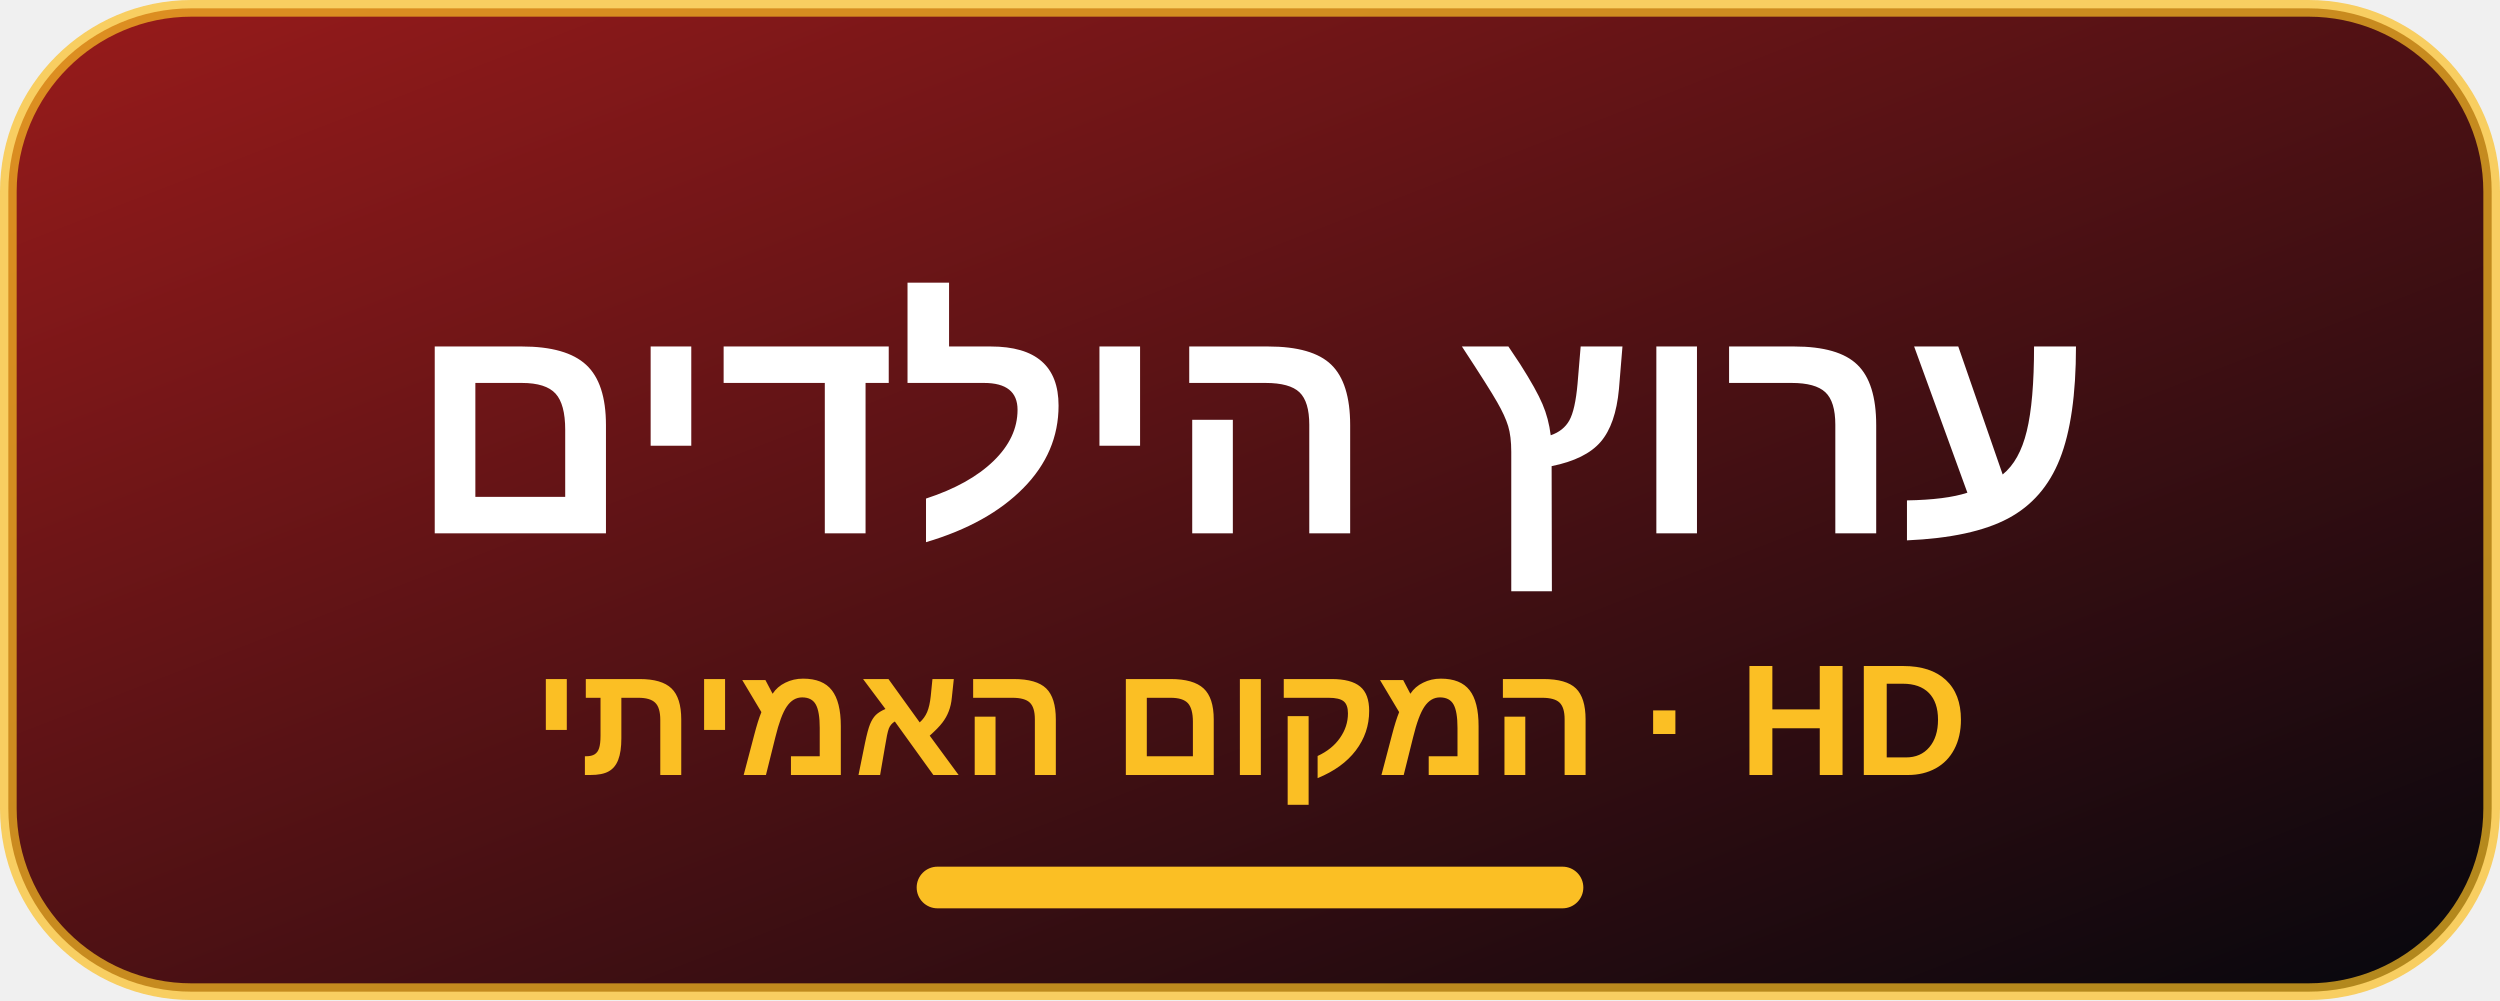
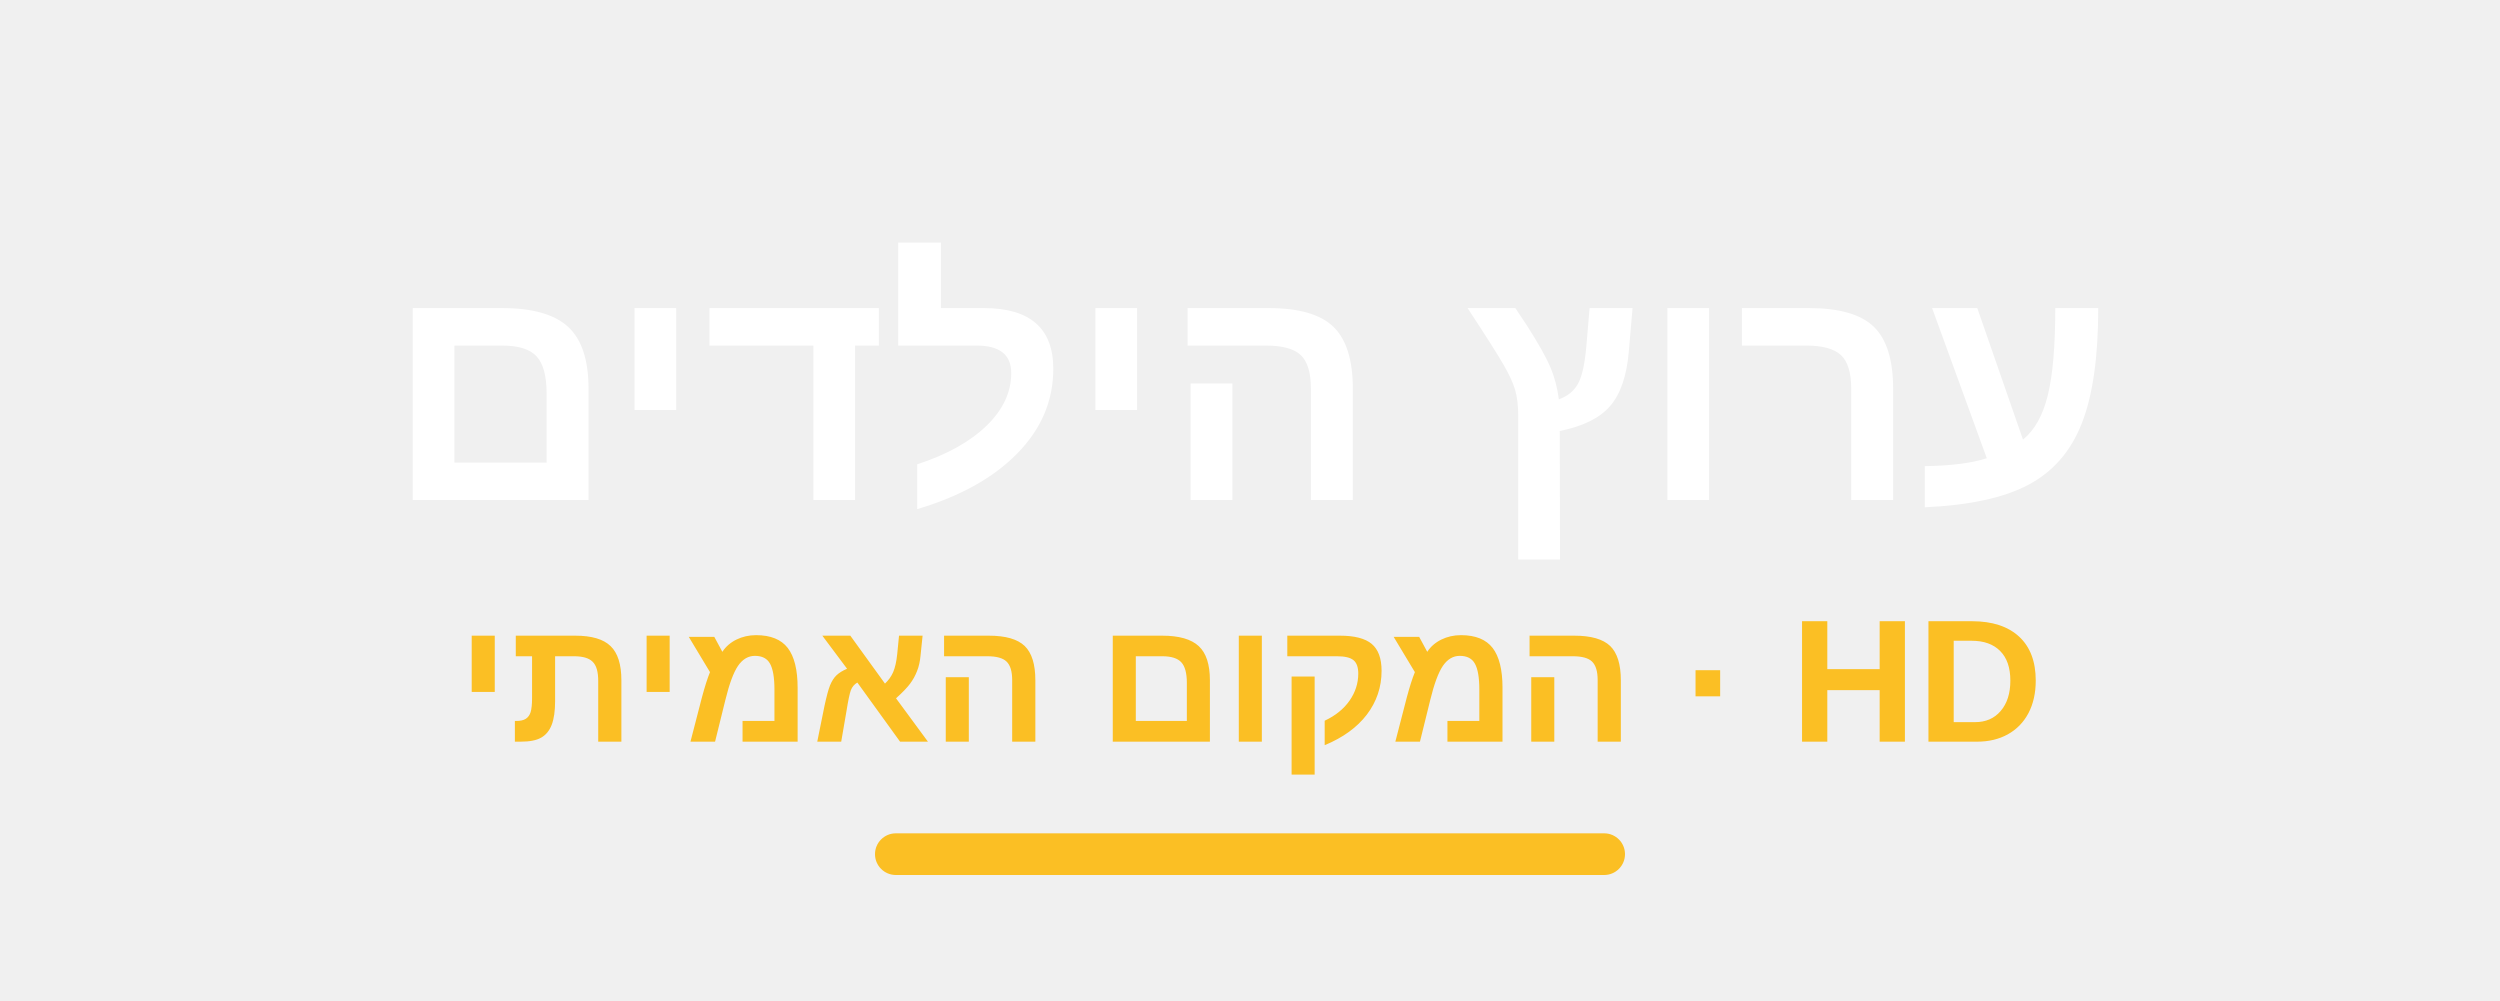
<svg xmlns="http://www.w3.org/2000/svg" viewBox="0 0 300 120" width="300" height="120">
-   <defs>
-     <linearGradient id="g" x1="0" y1="0" x2="1" y2="1">
-       <stop offset="0" stop-color="#991b1b" />
-       <stop offset="1" stop-color="#05070d" />
-     </linearGradient>
-   </defs>
-   <rect x="1" y="1" width="298" height="118" rx="22" fill="url(#g)" stroke="#fbbf24" stroke-opacity="0.7" stroke-width="2" />
-   <rect x="110" y="104" width="80" height="5" rx="2.5" fill="#fbbf24" />
-   <text x="150" y="64" font-family="Segoe UI, Heebo, Arial, sans-serif" font-size="37" font-weight="700" fill="#ffffff" text-anchor="middle">ערוץ הילדים</text>
-   <text x="150" y="93" font-family="Segoe UI, Heebo, Arial, sans-serif" font-size="19" font-weight="700" fill="#fbbf24" text-anchor="middle">המקום האמיתי · HD</text>
+   <rect x="105" y="100" width="90" height="5" rx="2.5" fill="#fbbf24" />
+   <text x="150" y="60" font-family="Rubik, Segoe UI, Heebo, Arial, sans-serif" font-size="38" font-weight="800" fill="#ffffff" text-anchor="middle">ערוץ הילדים</text>
+   <text x="150" y="89" font-family="Rubik, Segoe UI, Heebo, Arial, sans-serif" font-size="21" font-weight="700" fill="#fbbf24" text-anchor="middle">המקום האמיתי · HD</text>
</svg>
